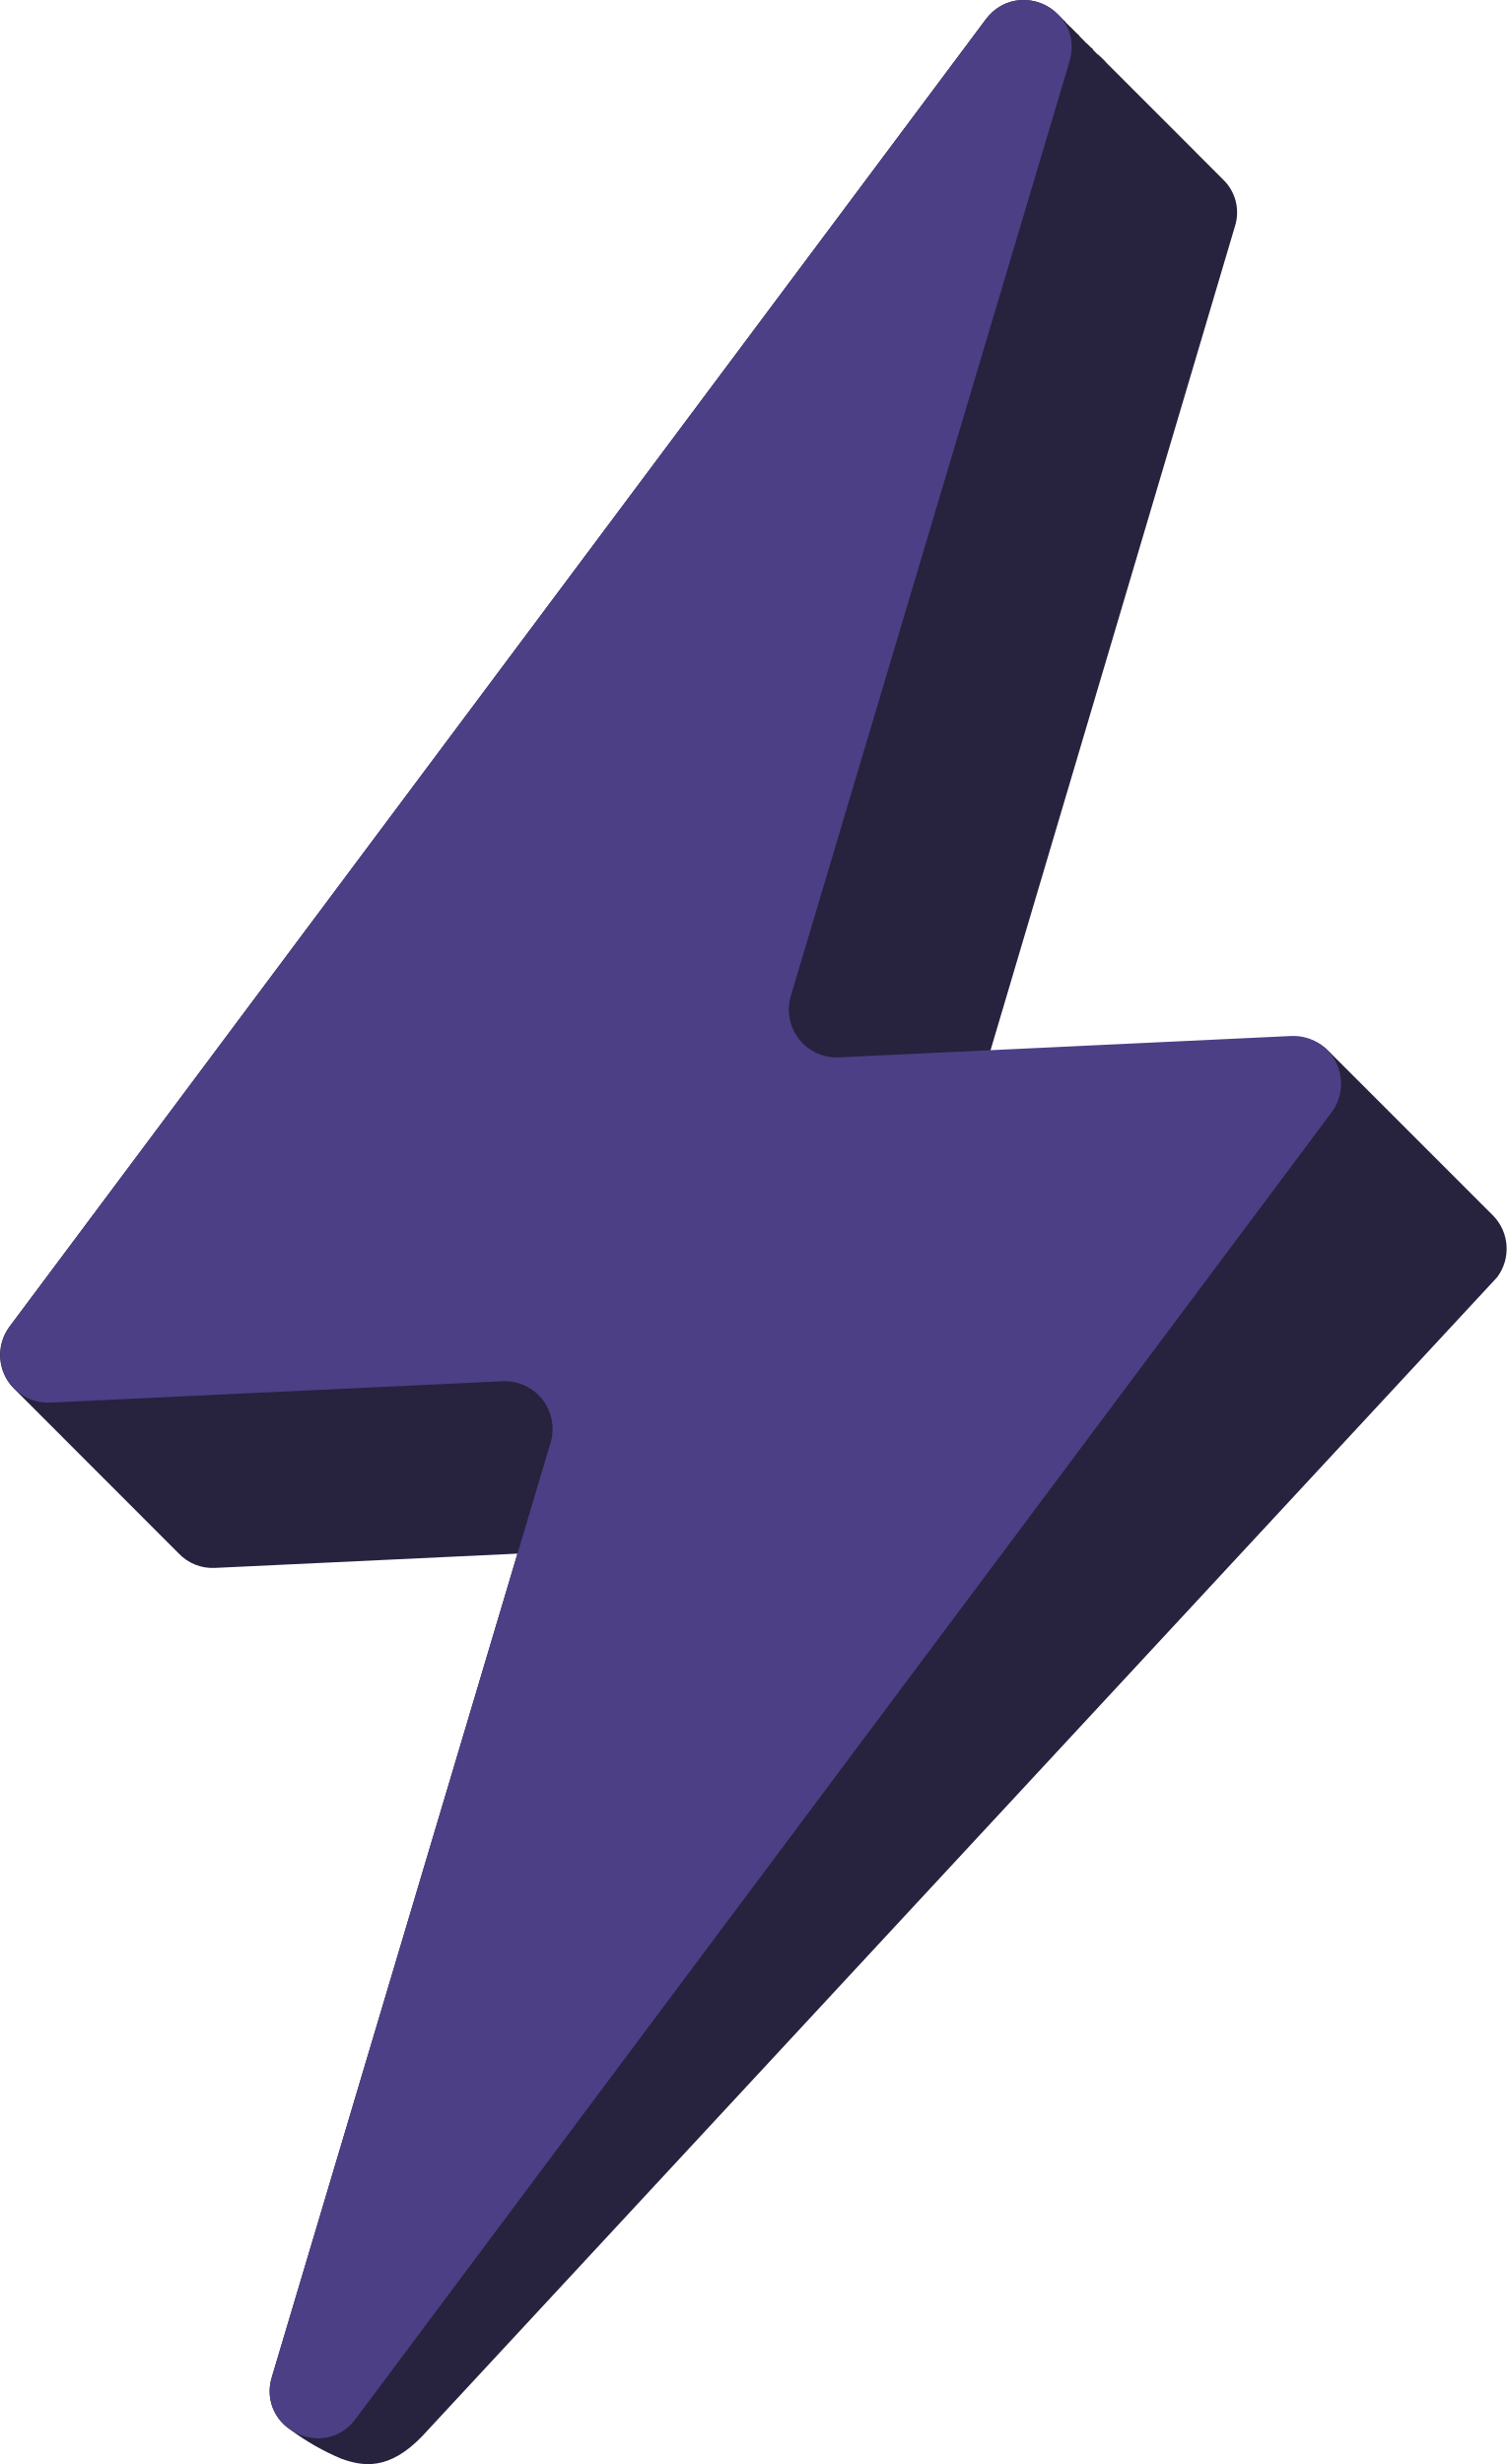
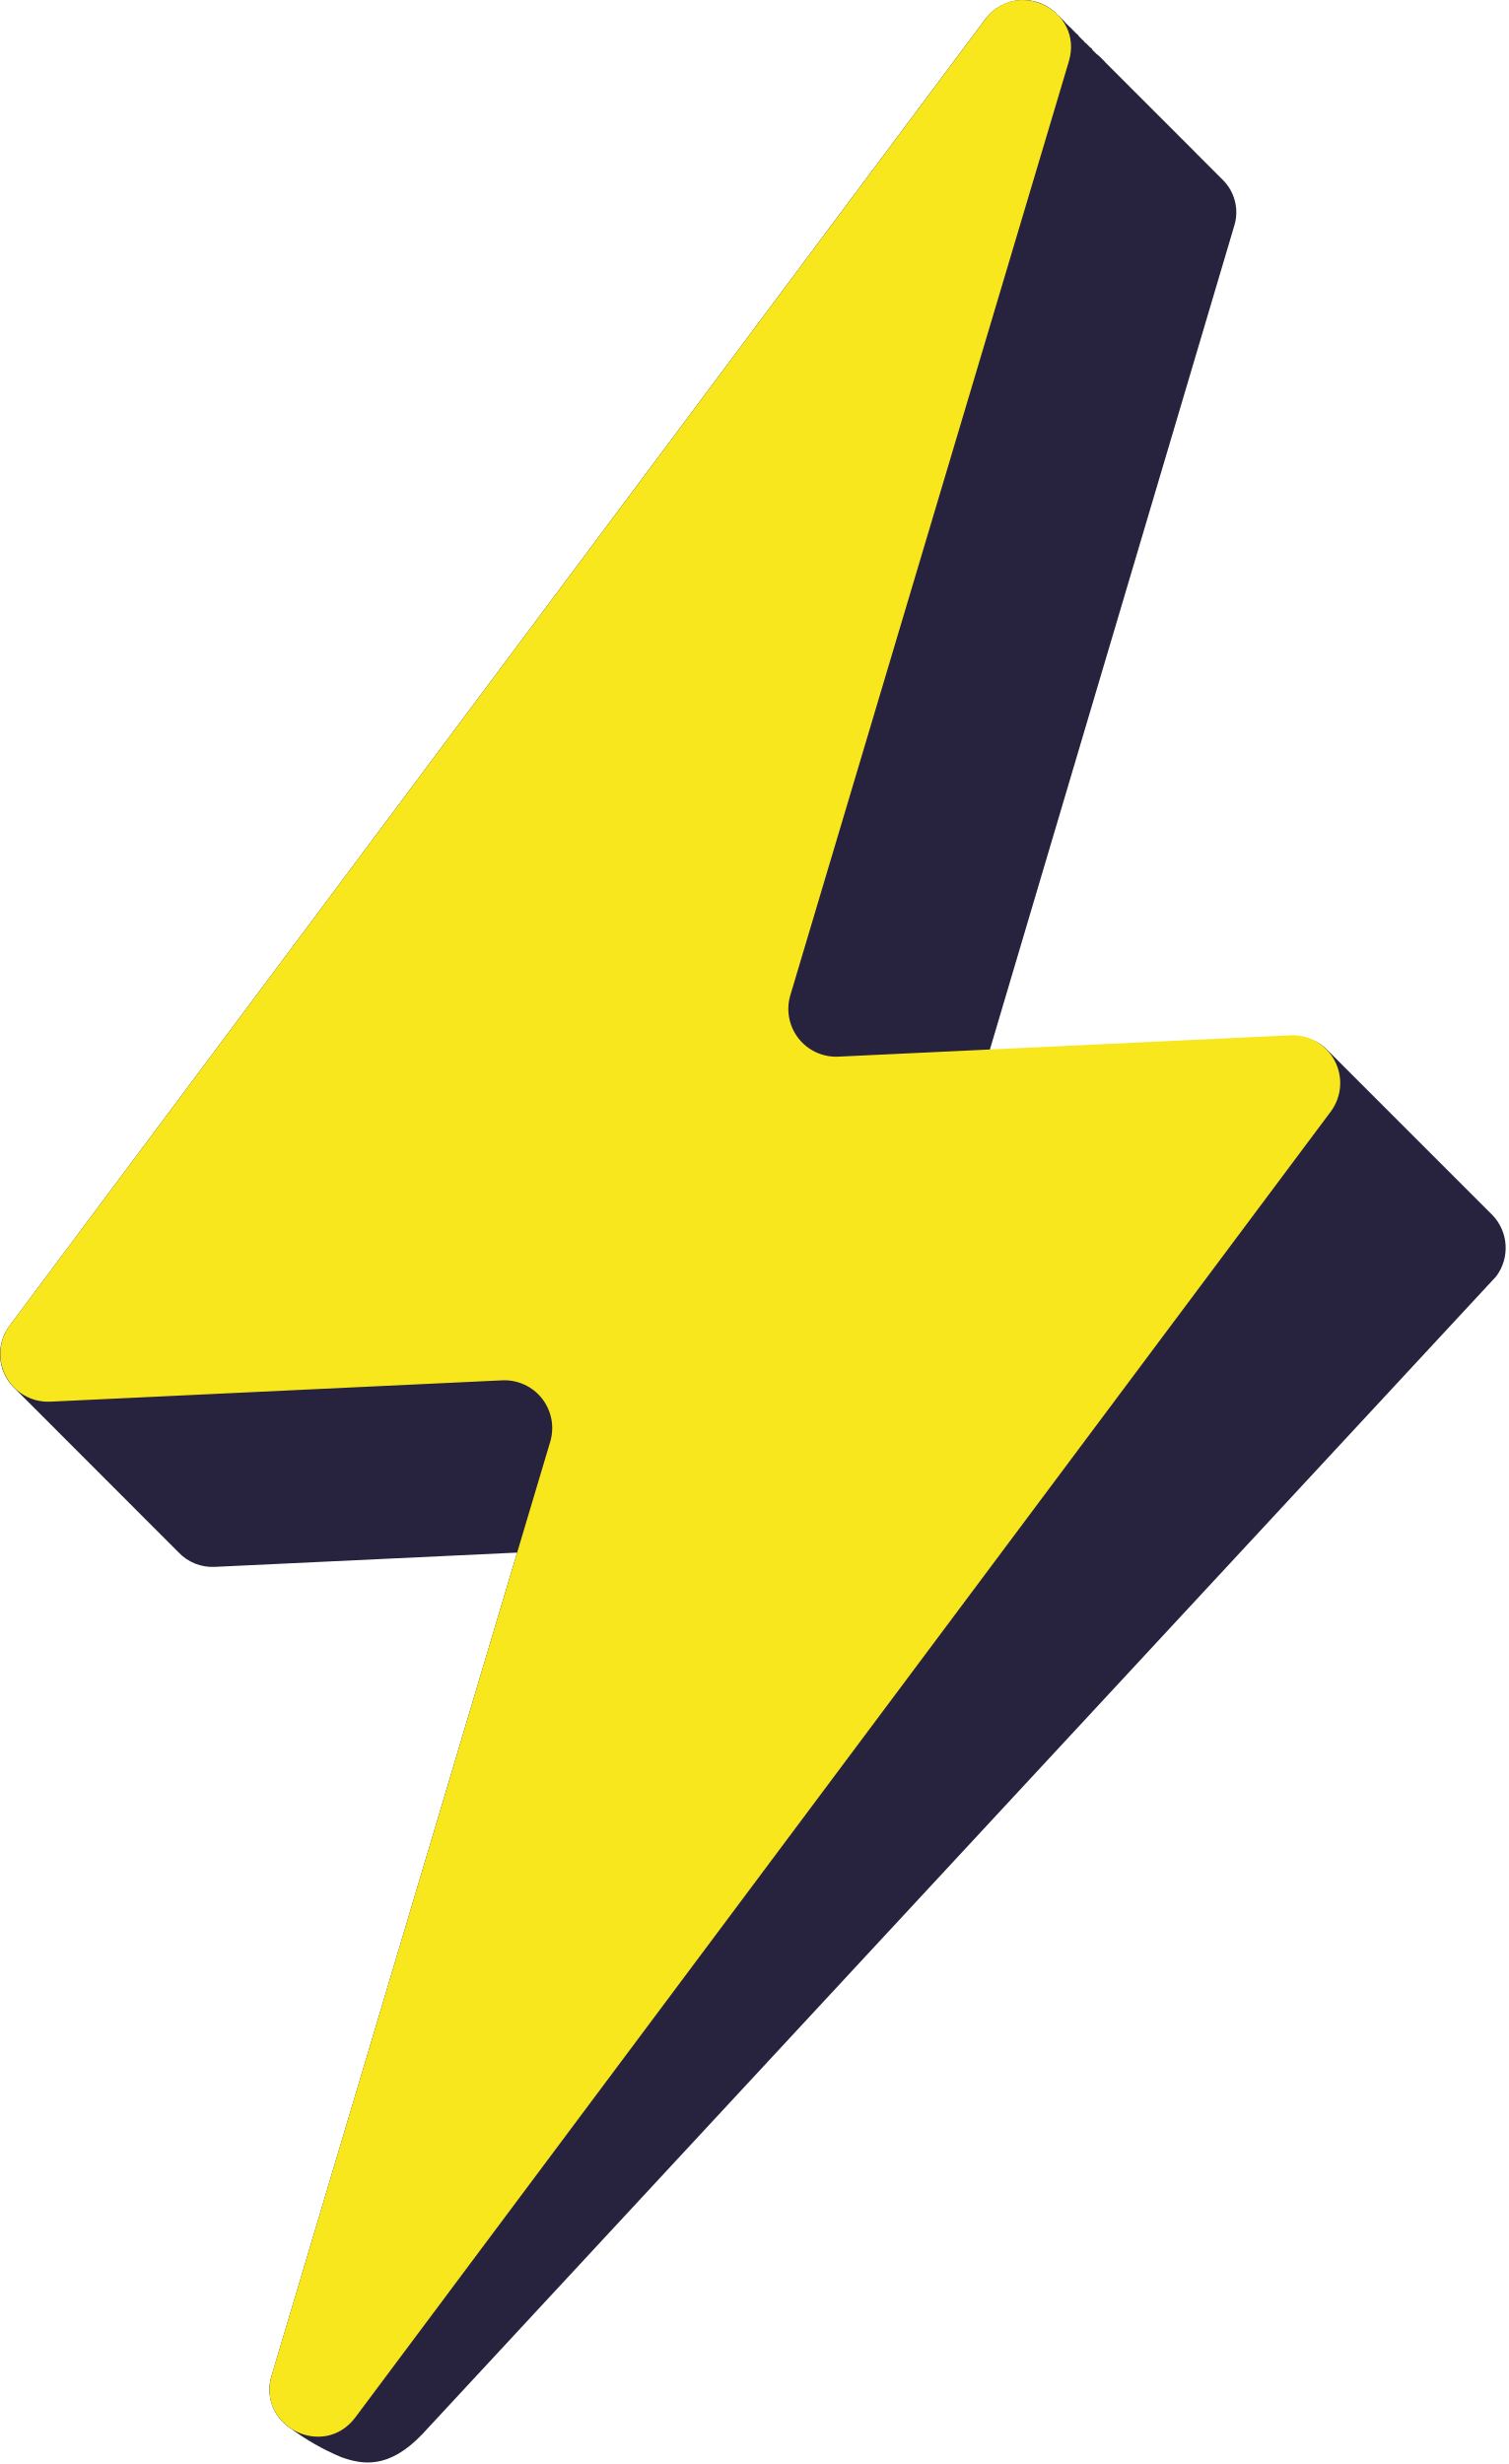
- <svg xmlns="http://www.w3.org/2000/svg" viewBox="0 0 220.6 360.76">
-   <defs>
-     <style>.cls-1{fill:#27223e;}.cls-2{fill:#4c3f85;}</style>
-   </defs>
-   <g id="Layer_2" data-name="Layer 2">
-     <g id="Layer_1-2" data-name="Layer 1">
-       <path class="cls-1" d="M26.11,227.39a6.84,6.84,0,0,0,5.4,2.17l44.25-2.09L39.81,348a6.73,6.73,0,0,0,2.7,7.73A35.6,35.6,0,0,0,50,360c3.09,1.1,6.94,1.79,11.85-3.35L219.2,187a6.94,6.94,0,0,0-.57-9l-.06-.06-.06-.06-.06-.06-.06-.06-.06-.06-.06-.06-.06-.06-.06-.06-.06-.06-.06-.06-.06-.06-.06-.06-.06-.06-.06-.06-.06-.06-.06-.06-.06-.06-.06-.06-.06-.06-.06-.06-.06-.06-.06-.06-.06-.06-.06-.06-.06-.06-.18-.18-.06-.06-.06-.06-.06-.06-.06-.06-.06-.06-.06-.06-.06-.06-.06-.06-.06-.06-.06-.06-.06-.06-.06-.06-.06-.06-.06-.06-.06-.06-.06-.06-.06-.06-.06-.06-.06-.06-.06-.06-.06-.06-.06-.06-.06-.06-.06-.06-.06-.06-.06-.06-.06-.06-.06-.06-.06-.06-.06-.06-.06-.06-.06-.06-.06-.06-.06-.06-.06-.06-.06-.06-.06-.06-.06-.06-.06-.06-.12-.12-.06-.06-.06-.06-.12-.12-.06-.06-.06-.06-.06-.06-.06-.06-.06-.06-.06-.06-.06-.06-.06-.06-.06-.06-.06-.06-.06-.06-.06-.06-.06-.06-.06-.06-.06-.06-.06-.06-.06-.06-.06-.06-.06-.06-.06-.06-.06-.06-.12-.12-.06-.06-.06-.06-.06-.06-.06-.06-.06-.06-.06-.06-.06-.06-.06-.06-.06-.06-.06-.06-.06-.06-.06-.06-.06-.06-.06-.06-.06-.06-.06-.06-.06-.06-.06-.06-.06-.06-.06-.06-.06-.06-.06-.06-.06-.06-.06-.06-.06-.06-.06-.06-.06-.06-.06-.06-.06-.06-.06-.06-.06-.06-.06-.06-.06-.06-.06-.06-.06-.06-.06-.06-.06-.06-.06-.06-.06-.06-.06-.06-.06-.06-.06-.06-.06-.06-.06-.06-.06-.06-.06-.06-.06-.06-.06-.06-.06-.06-.06-.06-.06-.06-.06-.06-.06-.06-.12-.12-.06-.06-.06-.06-.12-.12-.06-.06-.06-.06-.06-.06-.06-.06-.06-.06-.06-.06-.06-.06-.06-.06-.06-.06-.06-.06-.06-.06-.06-.06-.06-.06-.06-.06-.06-.06-.06-.06-.06-.06-.06-.06-.06-.06-.06-.06-.06-.06-.06-.06-.06-.06-.06-.06-.06-.06-.06-.06-.06-.06-.06-.06-.06-.06-.06-.06-.06-.06-.06-.06-.06-.06-.06-.06-.06-.06-.06-.06-.06-.06-.06-.06-.06-.06-.06-.06-.06-.06-.06-.06-.06-.06-.06-.06-.06-.06-.06-.06-.06-.06-.06-.06-.06-.06-.06-.06-.06-.06-.06-.06-.06-.06-.06-.06-.06-.06-.06-.06-.06-.06-.06-.06-.06-.06-.06-.06-.06-.06-.06-.06-.06-.06-.06-.06-.06-.06-.06-.06-.06-.06-.06-.06-.06-.06-.06-.06-.06-.06-.06-.06-.06-.06-.06-.06-.06-.06-.06-.06-.06-.06-.06-.06-.06-.06-.06-.06-.06-.06-.06-.06-.06-.06-.06-.06-.06-.06-.06-.06-.06-.06-.06-.06-.06-.06-.18-.18-.06-.06-.06-.06-.06-.06-.06-.06-.06-.06-.06-.06-.06-.06-.06-.06-.06-.06-.06-.06-.06-.06-.06-.06-.06-.06-.06-.06-.06-.06-.12-.12-.06-.06-.06-.06-.06-.06-.12-.12-.06-.06-.06-.06-.06-.06-.06-.06-.06-.06-.06-.06-.06-.06-.06-.06-.06-.06-.06-.06-.06-.06-.06-.06-.06-.06-.06-.06-.06-.06-.06-.06-.06-.06-.06-.06-.06-.06-.06-.06-.06-.06-.06-.06-.06-.06-.06-.06-.06-.06-.06-.06-.06-.06-.06-.06-.06-.06-.06-.06-.06-.06-.06-.06-.06-.06-.06-.06-.06-.06-.06-.06-.06-.06-.06-.06-.06-.06-.06-.06-.06-.06-.06-.06-.06-.06-.06-.06-.06-.06-.06-.06-.06-.06-.06-.06-.06-.06-.06-.06-.06-.06-.06-.06-.18-.18-.06-.06-.06-.06-.06-.06-.06-.06-.06-.06-.06-.06-.06-.06-.06-.06-.06-.06-.06-.06-.06-.06-.06-.06-.06-.06-.06-.06-.06-.06-.06-.06-.06-.06-.06-.06-.06-.06-.06-.06-.06-.06-.06-.06-.06-.06-.06-.06-.06-.06-.06-.06-.06-.06-.06-.06-.06-.06-.06-.06-.06-.06-.06-.06-.06-.06-.06-.06-.06-.06-.06-.06-.06-.06-.06-.06-.06-.06-.06-.06-.06-.06-.06-.06-.06-.06-.12-.12-.06-.06-.06-.06-.06-.06-.06-.06-.06-.06-.06-.06-.06-.06-.12-.12-.06-.06-.06-.06-.06-.06-.12-.12-.06-.06-.06-.06-.06-.06-.06-.06-.06-.06-.06-.06-.06-.06-.06-.06-.06-.06-.06-.06-.06-.06-.06-.06-.06-.06-.06-.06-.06-.06-.06-.06-.06-.06a6.84,6.84,0,0,0-5.4-2.17l-44.25,2.09L180.79,33.2a6.69,6.69,0,0,0-1.7-6.9l-.06-.06-.06-.06-.06-.06-.06-.06-.06-.06-.06-.06-.06-.06-.06-.06-.06-.06-.06-.06-.06-.06-.06-.06-.06-.06-.06-.06-.06-.06-.06-.06-.06-.06-.06-.06-.06-.06-.24-.24-.06-.06-.06-.06-.3-.3-.06-.06-.06-.06-.36-.36-.06-.06-.06-.06-.06-.06-.06-.06-.18-.18-.06-.06-.06-.06-.12-.12-.06-.06-.06-.06-.06-.06-.18-.18-.06-.06-.06-.06-.06-.06-.06-.06-.06-.06-.12-.12-.06-.06-.18-.18L175,22.2l-.06-.06-.06-.06L174.8,22l-.06-.06-.12-.12-.06-.06-.06-.06-.24-.24-.06-.06-.06-.06-.06-.06-.12-.12-.06-.06-.12-.12-.18-.18-.06-.06-.18-.18-.06-.06-.12-.12-.06-.06-.06-.06-.18-.18-.06-.06-.12-.12-.12-.12-.06-.06-.06-.06-.06-.06-.12-.12-.06-.06-.06-.06-.06-.06-.18-.18-.06-.06-.06-.06-.24-.24-.06-.06-.06-.06-.12-.12-.12-.12-.06-.06-.06-.06-.06-.06-.12-.12-.12-.12-.12-.12-.06-.06-.18-.18-.24-.24-.06-.06-.06-.06-.06-.06-.18-.18-.12-.12-.06-.06-.06-.06-.06-.06-.06-.06-.06-.06-.06-.06-.06-.06-.06-.06-.06-.06-.06-.06-.06-.06-.06-.06-.18-.18-.06-.06-.18-.18-.06-.06-.06-.06-.06-.06-.06-.06-.06-.06-.06-.06-.06-.06-.06-.06L168,15.2l-.12-.12L167.8,15l-.06-.06-.06-.06-.06-.06-.12-.12-.06-.06-.06-.06-.06-.06-.06-.06-.06-.06-.06-.06-.06-.06-.06-.06-.06-.06-.06-.06-.06-.06-.06-.06-.06-.06-.06-.06-.06-.06-.06-.06-.06-.06-.06-.06-.06-.06-.06-.06-.06-.06-.06-.06-.06-.06-.06-.06-.06-.06-.06-.06-.06-.06-.06-.06-.06-.06-.06-.06-.06-.06-.06-.06-.48-.48-.06-.06-.06-.06-.12-.12-.06-.06-.06-.06-.18-.18-.06-.06-.06-.06-.06-.06-.06-.06-.18-.18-.06-.06-.06-.06-.06-.06-.3-.3-.06-.06-.06-.06-.06-.06-.06-.06-.18-.18-.06-.06-.06-.06-.06-.06-.06-.06-.18-.18-.06-.06-.06-.06-.06-.06-.24-.24-.06-.06-.12-.12-.06-.06-.06-.06-.12-.12-.06-.06L161.83,9l-.18-.18-.06-.06-.06-.06-.06-.06-.12-.12-.06-.06-.06-.06-.06-.06L161,8.2l-.06-.06-.06-.06L160.8,8,160.74,8l-.06-.06-.06-.06-.06-.06-.06-.06-.06-.06-.06-.06-.06-.06-.06-.06-.06-.06-.06-.06-.06-.06L160,7.23,160,7.17l-.06-.06L159.83,7,159.77,7l-.06-.06-.06-.06-.06-.06-.06-.06-.06-.06-.06-.06-.06-.06-.06-.06-.12-.12-.06-.06L159,6.27l-.12-.12-.06-.06L158.81,6,158.75,6l-.06-.06-.06-.06-.06-.06-.06-.06-.06-.06-.06-.06-.06-.06-.06-.06-.18-.18L158,5.24,158,5.18l-.06-.06-.06-.06L157.78,5l-.06-.06-.06-.06-.06-.06-.06-.06-.06-.06-.06-.06-.06-.06-.06-.06-.06-.06-.06-.06-.06-.06-.06-.06L157,4.21l-.06-.06-.06-.06L156.82,4,156.76,4l-.06-.06-.06-.06-.06-.06-.06-.06-.06-.06-.06-.06-.06-.06-.06-.06-.06-.06-.06-.06-.06-.06L156,3.25,156,3.19l-.06-.06-.06-.06L155.79,3l-.06-.06-.06-.06-.06-.06-.06-.06-.06-.06-.12-.12-.06-.06-.06-.06-.06-.06-.12-.12L155,2.22l-.06-.06a6.92,6.92,0,0,0-10.62.68L1.4,194.23a6.94,6.94,0,0,0,.57,9" />
-       <path class="cls-2" d="M189.09,151.68l-66.3,3.13a7,7,0,0,1-7-9L156.59,9c2.23-7.46-7.6-12.4-12.26-6.16L1.4,194.23a7,7,0,0,0,5.91,11.13l66.3-3.13a7,7,0,0,1,7,9L39.81,348c-2.23,7.46,7.6,12.4,12.26,6.16L195,162.81A7,7,0,0,0,189.09,151.68Z" />
+ <svg xmlns="http://www.w3.org/2000/svg" width="221px" height="361px" viewBox="0 0 221 361" version="1.1">
+   <g id="Page-1" stroke="none" stroke-width="1" fill="none" fill-rule="evenodd">
+     <g id="logo-square" transform="translate(0, -1)">
+       <path d="M26.11,228.39 C27.497,229.881 29.477,230.677 31.51,230.56 L75.76,228.47 L39.81,349 C38.859,351.891 39.966,355.06 42.51,356.73 C44.824,358.452 47.34,359.885 50,361 C53.09,362.1 56.94,362.79 61.85,357.65 L219.2,188 C221.251,185.268 221.009,181.451 218.63,179 L218.57,178.94 L218.51,178.88 L218.45,178.82 L218.39,178.76 L218.33,178.7 L218.27,178.64 L218.21,178.58 L218.15,178.52 L218.09,178.46 L218.03,178.4 L217.97,178.34 L217.91,178.28 L217.85,178.22 L217.79,178.16 L217.73,178.1 L217.67,178.04 L217.61,177.98 L217.55,177.92 L217.49,177.86 L217.43,177.8 L217.37,177.74 L217.31,177.68 L217.25,177.62 L217.19,177.56 L217.13,177.5 L216.95,177.32 L216.89,177.26 L216.83,177.2 L216.77,177.14 L216.71,177.08 L216.65,177.02 L216.59,176.96 L216.53,176.9 L216.47,176.84 L216.41,176.78 L216.35,176.72 L216.29,176.66 L216.23,176.6 L216.17,176.54 L216.11,176.48 L216.05,176.42 L215.99,176.36 L215.93,176.3 L215.87,176.24 L215.81,176.18 L215.75,176.12 L215.69,176.06 L215.63,176 L215.57,175.94 L215.51,175.88 L215.45,175.82 L215.39,175.76 L215.33,175.7 L215.27,175.64 L215.21,175.58 L215.15,175.52 L215.09,175.46 L215.03,175.4 L214.97,175.34 L214.91,175.28 L214.85,175.22 L214.79,175.16 L214.73,175.1 L214.67,175.04 L214.61,174.98 L214.49,174.86 L214.43,174.8 L214.37,174.74 L214.25,174.62 L214.19,174.56 L214.13,174.5 L214.07,174.44 L214.01,174.38 L213.95,174.32 L213.89,174.26 L213.83,174.2 L213.77,174.14 L213.71,174.08 L213.65,174.02 L213.59,173.96 L213.53,173.9 L213.47,173.84 L213.41,173.78 L213.35,173.72 L213.29,173.66 L213.23,173.6 L213.17,173.54 L213.11,173.48 L213.05,173.42 L212.99,173.36 L212.87,173.24 L212.81,173.18 L212.75,173.12 L212.69,173.06 L212.63,173 L212.57,172.94 L212.51,172.88 L212.45,172.82 L212.39,172.76 L212.33,172.7 L212.27,172.64 L212.21,172.58 L212.15,172.52 L212.09,172.46 L212.03,172.4 L211.97,172.34 L211.91,172.28 L211.85,172.22 L211.79,172.16 L211.73,172.1 L211.67,172.04 L211.61,171.98 L211.55,171.92 L211.49,171.86 L211.43,171.8 L211.37,171.74 L211.31,171.68 L211.25,171.62 L211.19,171.56 L211.13,171.5 L211.07,171.44 L211.01,171.38 L210.95,171.32 L210.89,171.26 L210.83,171.2 L210.77,171.14 L210.71,171.08 L210.65,171.02 L210.59,170.96 L210.53,170.9 L210.47,170.84 L210.41,170.78 L210.35,170.72 L210.29,170.66 L210.23,170.6 L210.17,170.54 L210.11,170.48 L210.05,170.42 L209.99,170.36 L209.93,170.3 L209.87,170.24 L209.81,170.18 L209.75,170.12 L209.69,170.06 L209.57,169.94 L209.51,169.88 L209.45,169.82 L209.33,169.7 L209.27,169.64 L209.21,169.58 L209.15,169.52 L209.09,169.46 L209.03,169.4 L208.97,169.34 L208.91,169.28 L208.85,169.22 L208.79,169.16 L208.73,169.1 L208.67,169.04 L208.61,168.98 L208.55,168.92 L208.49,168.86 L208.43,168.8 L208.37,168.74 L208.31,168.68 L208.25,168.62 L208.19,168.56 L208.13,168.5 L208.07,168.44 L208.01,168.38 L207.95,168.32 L207.89,168.26 L207.83,168.2 L207.77,168.14 L207.71,168.08 L207.65,168.02 L207.59,167.96 L207.53,167.9 L207.47,167.84 L207.41,167.78 L207.35,167.72 L207.29,167.66 L207.23,167.6 L207.17,167.54 L207.11,167.48 L207.05,167.42 L206.99,167.36 L206.93,167.3 L206.87,167.24 L206.81,167.18 L206.75,167.12 L206.69,167.06 L206.63,167 L206.57,166.94 L206.51,166.88 L206.45,166.82 L206.39,166.76 L206.33,166.7 L206.27,166.64 L206.21,166.58 L206.15,166.52 L206.09,166.46 L206.03,166.4 L205.97,166.34 L205.91,166.28 L205.85,166.22 L205.79,166.16 L205.73,166.1 L205.67,166.04 L205.61,165.98 L205.55,165.92 L205.49,165.86 L205.43,165.8 L205.37,165.74 L205.31,165.68 L205.25,165.62 L205.19,165.56 L205.13,165.5 L205.07,165.44 L205.01,165.38 L204.95,165.32 L204.89,165.26 L204.83,165.2 L204.77,165.14 L204.71,165.08 L204.65,165.02 L204.59,164.96 L204.53,164.9 L204.47,164.84 L204.41,164.78 L204.35,164.72 L204.29,164.66 L204.23,164.6 L204.17,164.54 L204.11,164.48 L204.05,164.42 L203.99,164.36 L203.81,164.18 L203.75,164.12 L203.69,164.06 L203.63,164 L203.57,163.94 L203.51,163.88 L203.45,163.82 L203.39,163.76 L203.33,163.7 L203.27,163.64 L203.21,163.58 L203.15,163.52 L203.09,163.46 L203.03,163.4 L202.97,163.34 L202.91,163.28 L202.79,163.16 L202.73,163.1 L202.67,163.04 L202.61,162.98 L202.49,162.86 L202.43,162.8 L202.37,162.74 L202.31,162.68 L202.25,162.62 L202.19,162.56 L202.13,162.5 L202.07,162.44 L202.01,162.38 L201.95,162.32 L201.89,162.26 L201.83,162.2 L201.77,162.14 L201.71,162.08 L201.65,162.02 L201.59,161.96 L201.53,161.9 L201.47,161.84 L201.41,161.78 L201.35,161.72 L201.29,161.66 L201.23,161.6 L201.17,161.54 L201.11,161.48 L201.05,161.42 L200.99,161.36 L200.93,161.3 L200.87,161.24 L200.81,161.18 L200.75,161.12 L200.69,161.06 L200.63,161 L200.57,160.94 L200.51,160.88 L200.45,160.82 L200.39,160.76 L200.33,160.7 L200.27,160.64 L200.21,160.58 L200.15,160.52 L200.09,160.46 L200.03,160.4 L199.97,160.34 L199.91,160.28 L199.85,160.22 L199.79,160.16 L199.73,160.1 L199.67,160.04 L199.61,159.98 L199.55,159.92 L199.49,159.86 L199.43,159.8 L199.37,159.74 L199.19,159.56 L199.13,159.5 L199.07,159.44 L199.01,159.38 L198.95,159.32 L198.89,159.26 L198.83,159.2 L198.77,159.14 L198.71,159.08 L198.65,159.02 L198.59,158.96 L198.53,158.9 L198.47,158.84 L198.41,158.78 L198.35,158.72 L198.29,158.66 L198.23,158.6 L198.17,158.54 L198.11,158.48 L198.05,158.42 L197.99,158.36 L197.93,158.3 L197.87,158.24 L197.81,158.18 L197.75,158.12 L197.69,158.06 L197.63,158 L197.57,157.94 L197.51,157.88 L197.45,157.82 L197.39,157.76 L197.33,157.7 L197.27,157.64 L197.21,157.58 L197.15,157.52 L197.09,157.46 L197.03,157.4 L196.97,157.34 L196.91,157.28 L196.85,157.22 L196.79,157.16 L196.73,157.1 L196.67,157.04 L196.61,156.98 L196.49,156.86 L196.43,156.8 L196.37,156.74 L196.31,156.68 L196.25,156.62 L196.19,156.56 L196.13,156.5 L196.07,156.44 L195.95,156.32 L195.89,156.26 L195.83,156.2 L195.77,156.14 L195.65,156.02 L195.59,155.96 L195.53,155.9 L195.47,155.84 L195.41,155.78 L195.35,155.72 L195.29,155.66 L195.23,155.6 L195.17,155.54 L195.11,155.48 L195.05,155.42 L194.99,155.36 L194.93,155.3 L194.87,155.24 L194.81,155.18 L194.75,155.12 L194.69,155.06 L194.63,155 C193.243,153.509 191.263,152.713 189.23,152.83 L144.98,154.92 L180.79,34.2 C181.593,31.764 180.932,29.084 179.09,27.3 L179.03,27.24 L178.97,27.18 L178.91,27.12 L178.85,27.06 L178.79,27 L178.73,26.94 L178.67,26.88 L178.61,26.82 L178.55,26.76 L178.49,26.7 L178.43,26.64 L178.37,26.58 L178.31,26.52 L178.25,26.46 L178.19,26.4 L178.13,26.34 L178.07,26.28 L178.01,26.22 L177.95,26.16 L177.71,25.92 L177.65,25.86 L177.59,25.8 L177.29,25.5 L177.23,25.44 L177.17,25.38 L176.81,25.02 L176.75,24.96 L176.69,24.9 L176.63,24.84 L176.57,24.78 L176.39,24.6 L176.33,24.54 L176.27,24.48 L176.15,24.36 L176.09,24.3 L176.03,24.24 L175.97,24.18 L175.79,24 L175.73,23.94 L175.67,23.88 L175.61,23.82 L175.55,23.76 L175.49,23.7 L175.37,23.58 L175.31,23.52 L175.13,23.34 L175,23.2 L174.94,23.14 L174.88,23.08 L174.8,23 L174.74,22.94 L174.62,22.82 L174.56,22.76 L174.5,22.7 L174.26,22.46 L174.2,22.4 L174.14,22.34 L174.08,22.28 L173.96,22.16 L173.9,22.1 L173.78,21.98 L173.6,21.8 L173.54,21.74 L173.36,21.56 L173.3,21.5 L173.18,21.38 L173.12,21.32 L173.06,21.26 L172.88,21.08 L172.82,21.02 L172.7,20.9 L172.58,20.78 L172.52,20.72 L172.46,20.66 L172.4,20.6 L172.28,20.48 L172.22,20.42 L172.16,20.36 L172.1,20.3 L171.92,20.12 L171.86,20.06 L171.8,20 L171.56,19.76 L171.5,19.7 L171.44,19.64 L171.32,19.52 L171.2,19.4 L171.14,19.34 L171.08,19.28 L171.02,19.22 L170.9,19.1 L170.78,18.98 L170.66,18.86 L170.6,18.8 L170.42,18.62 L170.18,18.38 L170.12,18.32 L170.06,18.26 L170,18.2 L169.82,18.02 L169.7,17.9 L169.64,17.84 L169.58,17.78 L169.52,17.72 L169.46,17.66 L169.4,17.6 L169.34,17.54 L169.28,17.48 L169.22,17.42 L169.16,17.36 L169.1,17.3 L169.04,17.24 L168.98,17.18 L168.8,17 L168.74,16.94 L168.56,16.76 L168.5,16.7 L168.44,16.64 L168.38,16.58 L168.32,16.52 L168.26,16.46 L168.2,16.4 L168.14,16.34 L168.08,16.28 L168,16.2 L167.88,16.08 L167.8,16 L167.74,15.94 L167.68,15.88 L167.62,15.82 L167.5,15.7 L167.44,15.64 L167.38,15.58 L167.32,15.52 L167.26,15.46 L167.2,15.4 L167.14,15.34 L167.08,15.28 L167.02,15.22 L166.96,15.16 L166.9,15.1 L166.84,15.04 L166.78,14.98 L166.72,14.92 L166.66,14.86 L166.6,14.8 L166.54,14.74 L166.48,14.68 L166.42,14.62 L166.36,14.56 L166.3,14.5 L166.24,14.44 L166.18,14.38 L166.12,14.32 L166.06,14.26 L166,14.2 L165.94,14.14 L165.88,14.08 L165.82,14.02 L165.76,13.96 L165.7,13.9 L165.64,13.84 L165.58,13.78 L165.1,13.3 L165.04,13.24 L164.98,13.18 L164.86,13.06 L164.8,13 L164.74,12.94 L164.56,12.76 L164.5,12.7 L164.44,12.64 L164.38,12.58 L164.32,12.52 L164.14,12.34 L164.08,12.28 L164.02,12.22 L163.96,12.16 L163.66,11.86 L163.6,11.8 L163.54,11.74 L163.48,11.68 L163.42,11.62 L163.24,11.44 L163.18,11.38 L163.12,11.32 L163.06,11.26 L163,11.2 L162.82,11.02 L162.76,10.96 L162.7,10.9 L162.64,10.84 L162.4,10.6 L162.34,10.54 L162.22,10.42 L162.16,10.36 L162.1,10.3 L161.98,10.18 L161.92,10.12 L161.83,10 L161.65,9.82 L161.59,9.76 L161.53,9.7 L161.47,9.64 L161.35,9.52 L161.29,9.46 L161.23,9.4 L161.17,9.34 L161,9.2 L160.94,9.14 L160.88,9.08 L160.8,9 L160.74,9 L160.68,8.94 L160.62,8.88 L160.56,8.82 L160.5,8.76 L160.44,8.7 L160.38,8.64 L160.32,8.58 L160.26,8.52 L160.2,8.46 L160.14,8.4 L160.08,8.34 L160,8.23 L160,8.17 L159.94,8.11 L159.83,8 L159.77,8 L159.71,7.94 L159.65,7.88 L159.59,7.82 L159.53,7.76 L159.47,7.7 L159.41,7.64 L159.35,7.58 L159.29,7.52 L159.17,7.4 L159.11,7.34 L159,7.27 L158.88,7.15 L158.82,7.09 L158.81,7 L158.75,7 L158.69,6.94 L158.63,6.88 L158.57,6.82 L158.51,6.76 L158.45,6.7 L158.39,6.64 L158.33,6.58 L158.27,6.52 L158.09,6.34 L158,6.24 L158,6.18 L157.94,6.12 L157.88,6.06 L157.78,6 L157.72,5.94 L157.66,5.88 L157.6,5.82 L157.54,5.76 L157.48,5.7 L157.42,5.64 L157.36,5.58 L157.3,5.52 L157.24,5.46 L157.18,5.4 L157.12,5.34 L157.06,5.28 L157,5.21 L156.94,5.15 L156.88,5.09 L156.82,5 L156.76,5 L156.7,4.94 L156.64,4.88 L156.58,4.82 L156.52,4.76 L156.46,4.7 L156.4,4.64 L156.34,4.58 L156.28,4.52 L156.22,4.46 L156.16,4.4 L156.1,4.34 L156,4.25 L156,4.19 L155.94,4.13 L155.88,4.07 L155.79,4 L155.73,3.94 L155.67,3.88 L155.61,3.82 L155.55,3.76 L155.49,3.7 L155.37,3.58 L155.31,3.52 L155.25,3.46 L155.19,3.4 L155.07,3.28 L155,3.22 L154.94,3.16 C153.527,1.666 151.523,0.878 149.471,1.009 C147.418,1.141 145.531,2.178 144.32,3.84 L1.4,195.23 C-0.651,197.962 -0.409,201.779 1.97,204.23" id="Path" fill="#27223E" />
+       <path d="M189.09,152.68 L122.79,155.81 C120.528,155.905 118.361,154.9 116.971,153.114 C115.581,151.327 115.141,148.979 115.79,146.81 L156.59,10 C158.82,2.54 148.99,-2.4 144.33,3.84 L1.4,195.23 C-0.185,197.396 -0.393,200.277 0.866,202.648 C2.125,205.018 4.628,206.46 7.31,206.36 L73.61,203.23 C75.872,203.135 78.039,204.14 79.429,205.926 C80.819,207.713 81.259,210.061 80.61,212.23 L39.81,349 C37.58,356.46 47.41,361.4 52.07,355.16 L195,163.81 C196.585,161.644 196.793,158.763 195.534,156.392 C194.275,154.022 191.772,152.58 189.09,152.68 Z" id="Path" fill="#F8E71C" />
    </g>
  </g>
</svg>
